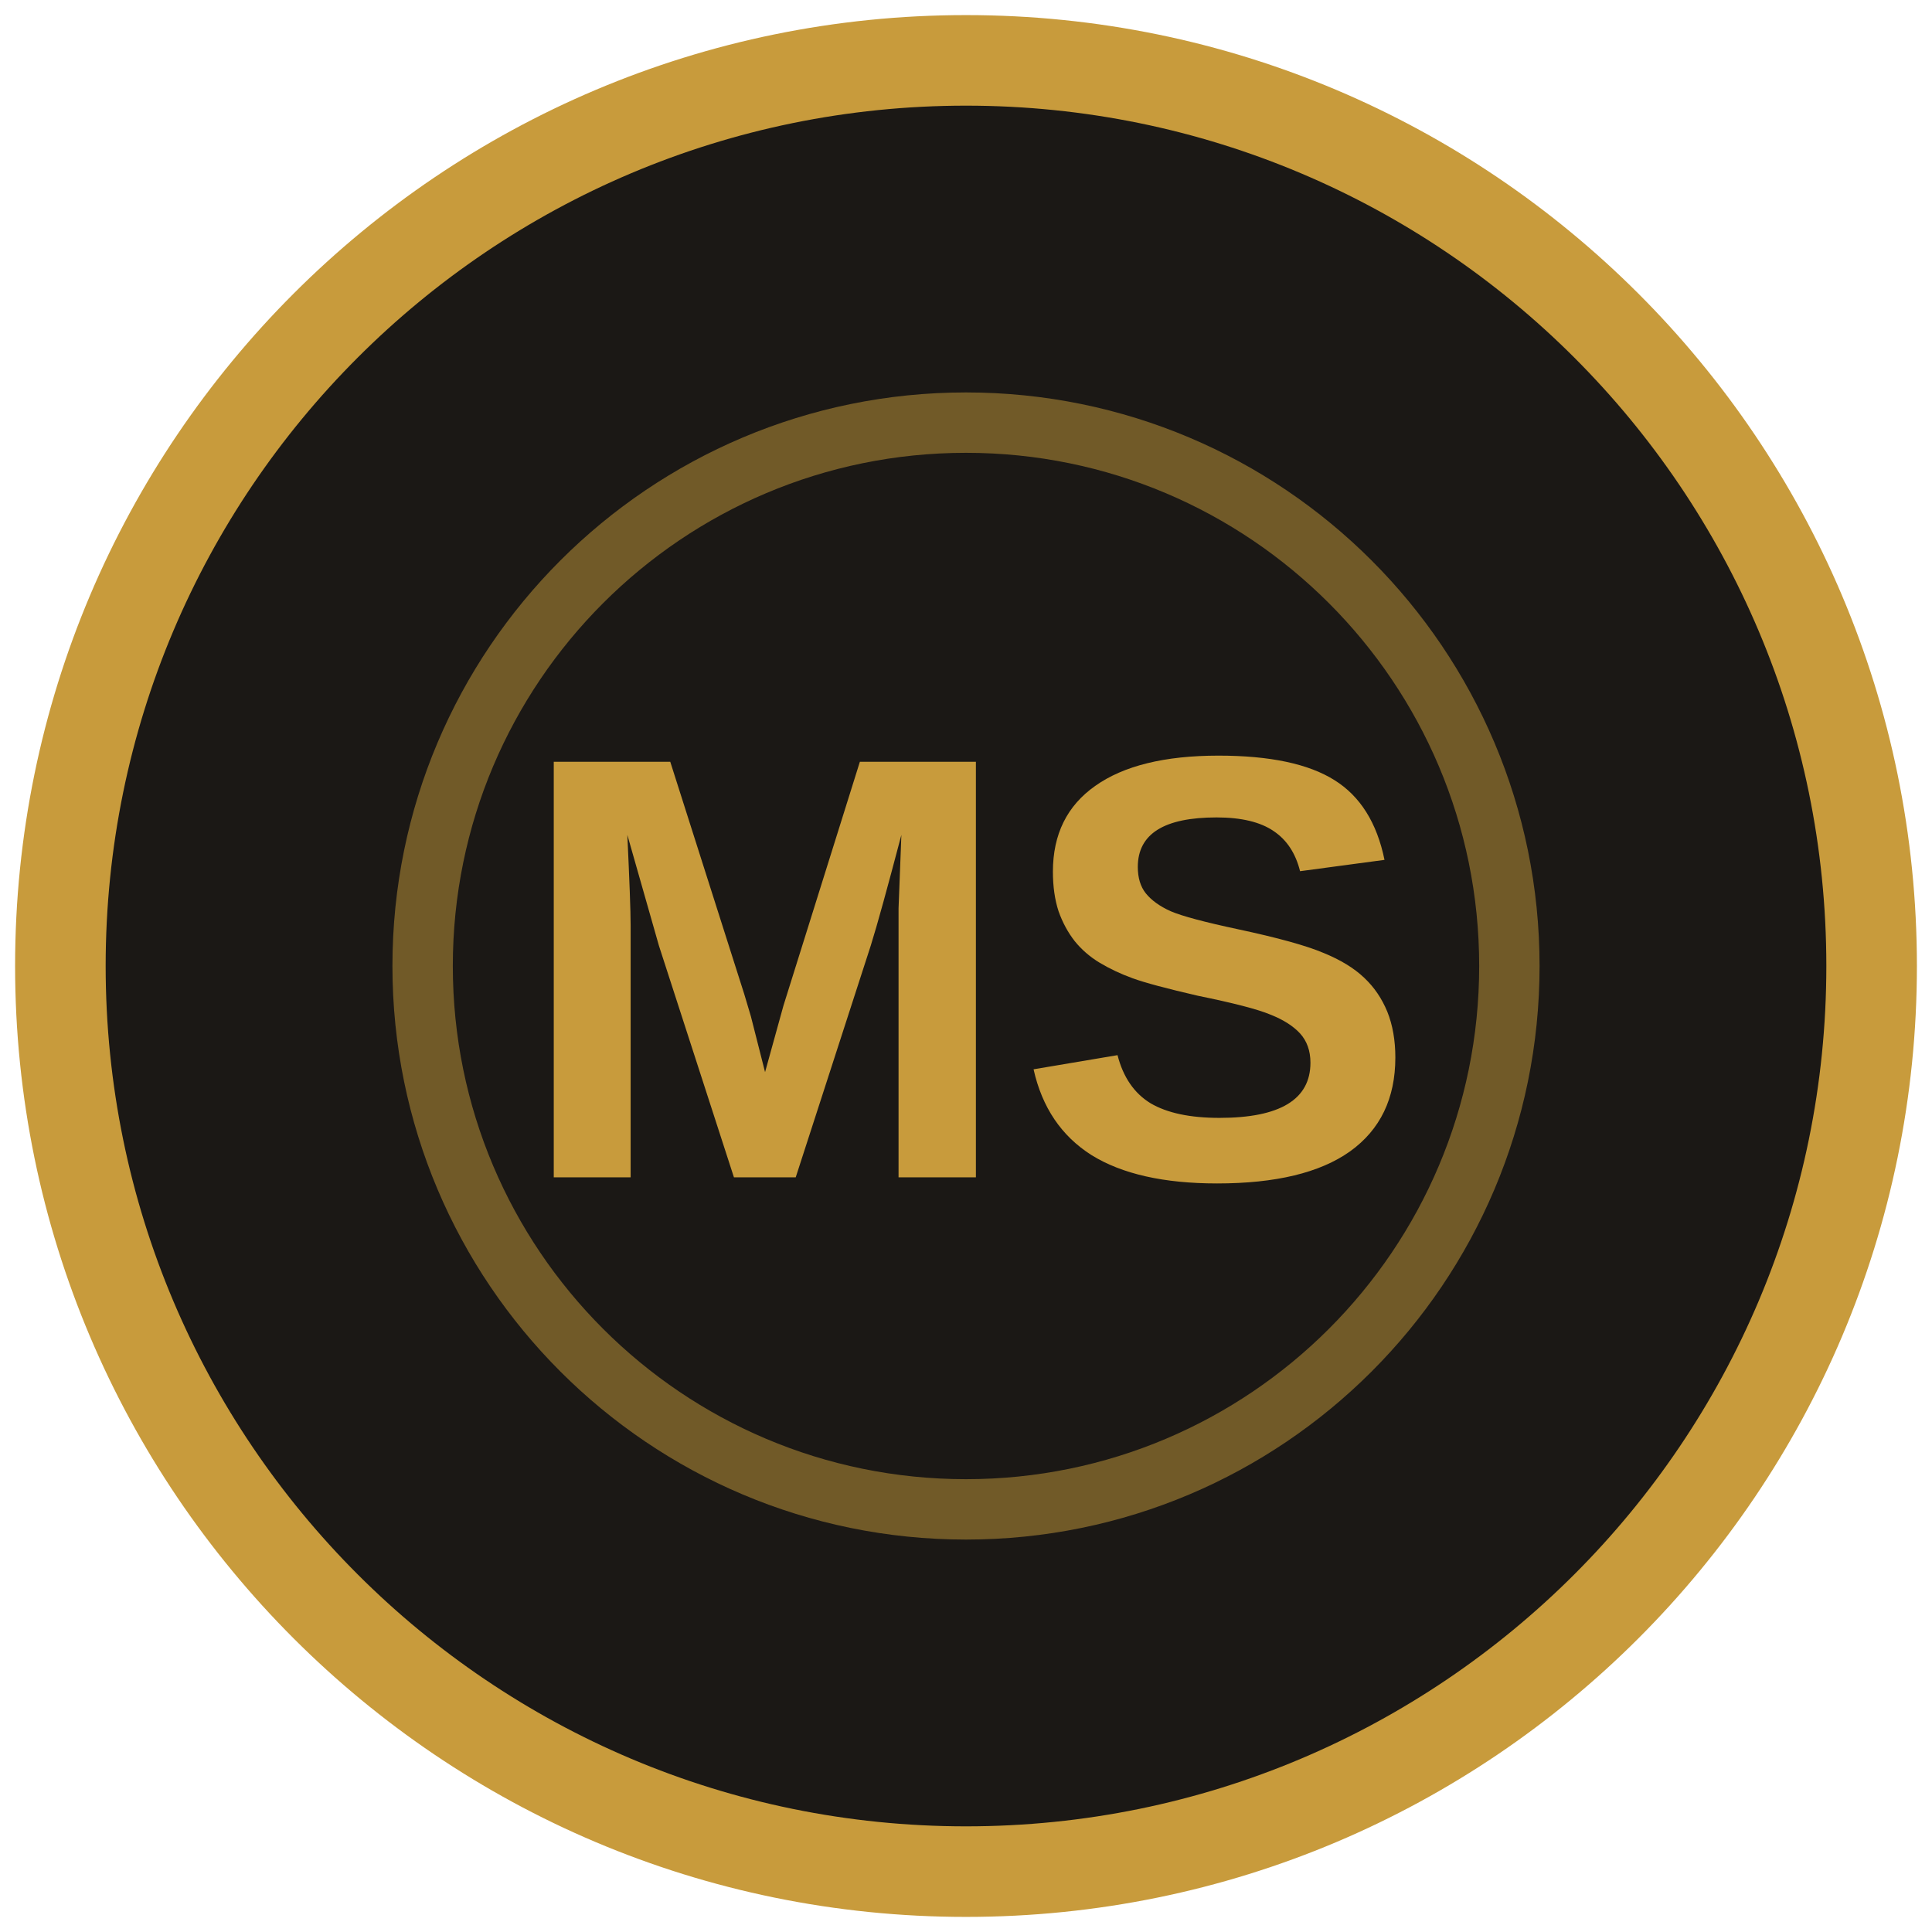
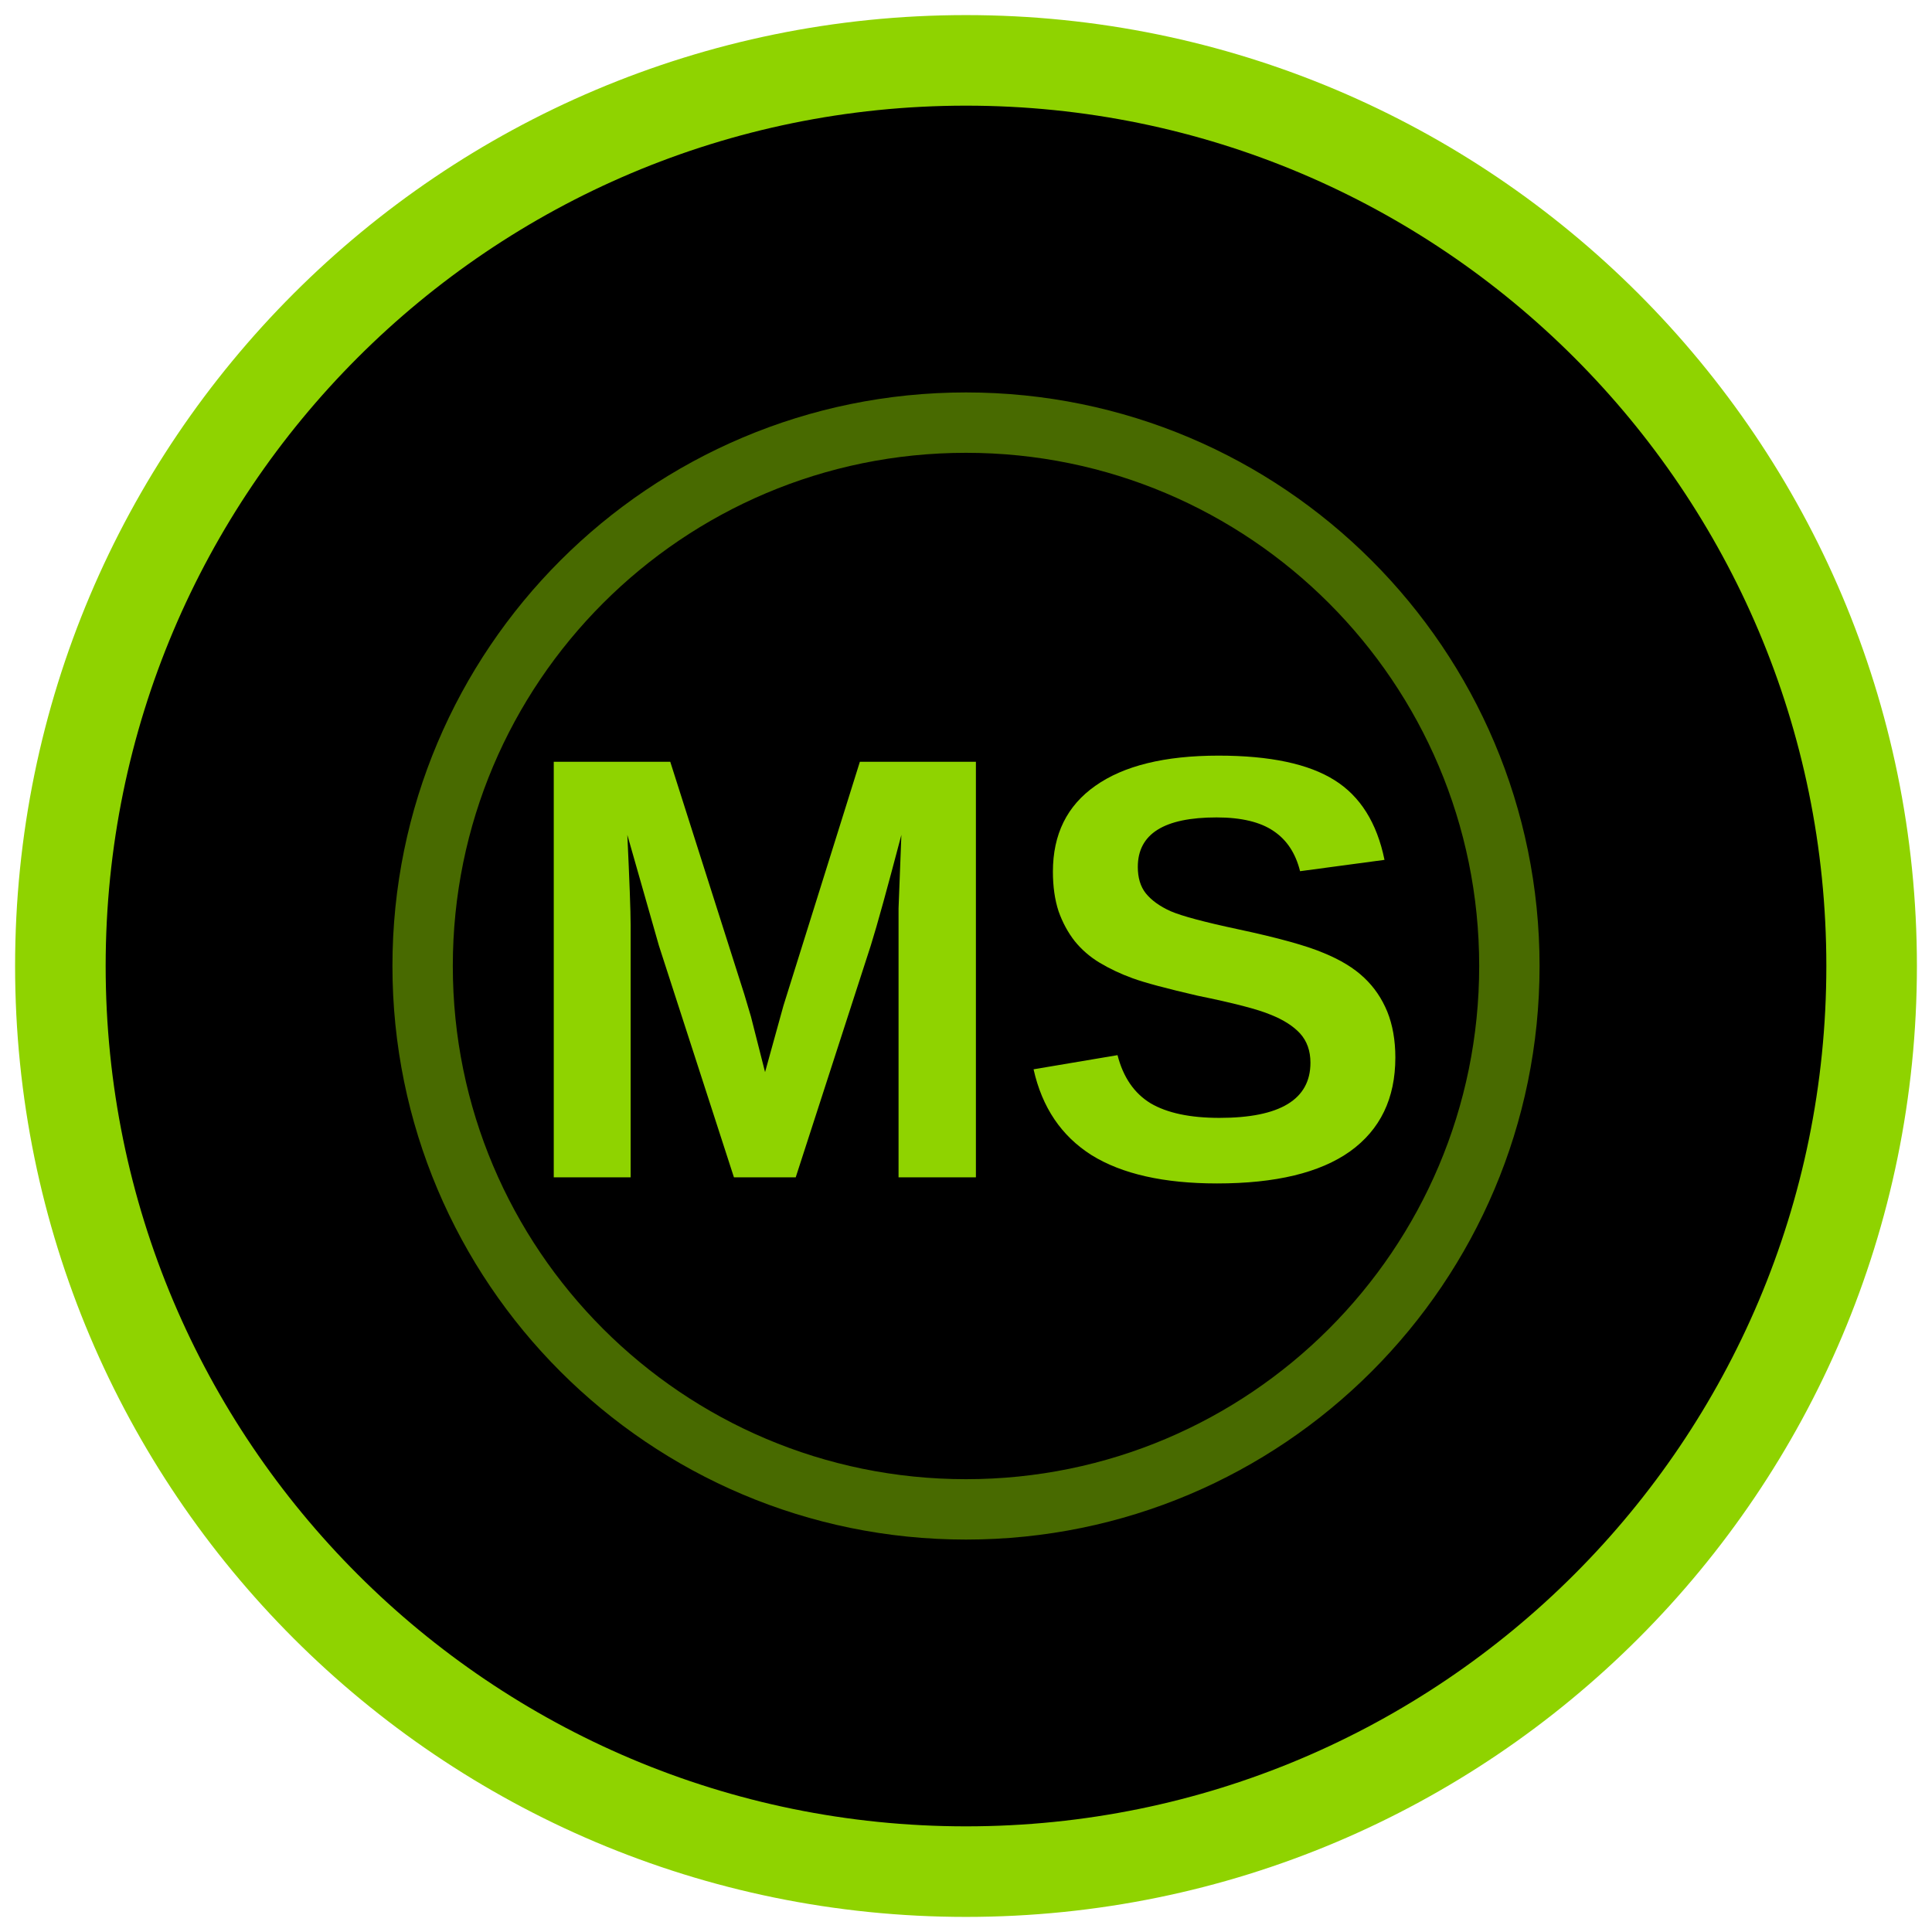
<svg xmlns="http://www.w3.org/2000/svg" viewBox="0 0 64 64">
-   <circle cx="32" cy="32" r="30" fill="#1B1815" stroke="#C89B3C" stroke-width="3" />
-   <circle cx="32" cy="32" r="18" fill="none" stroke="#C89B3C" stroke-width="2" opacity="0.5" />
-   <text x="32" y="39" font-family="Arial" font-weight="bold" font-size="20" fill="#C89B3C" text-anchor="middle">MS</text>
+   <circle cx="32" cy="32" r="30" fill="#000000" stroke="#8FD300" stroke-width="3" />
+   <circle cx="32" cy="32" r="18" fill="none" stroke="#8FD300" stroke-width="2" opacity="0.5" />
+   <text x="32" y="39" font-family="Arial" font-weight="bold" font-size="20" fill="#8FD300" text-anchor="middle">MS</text>
</svg>
